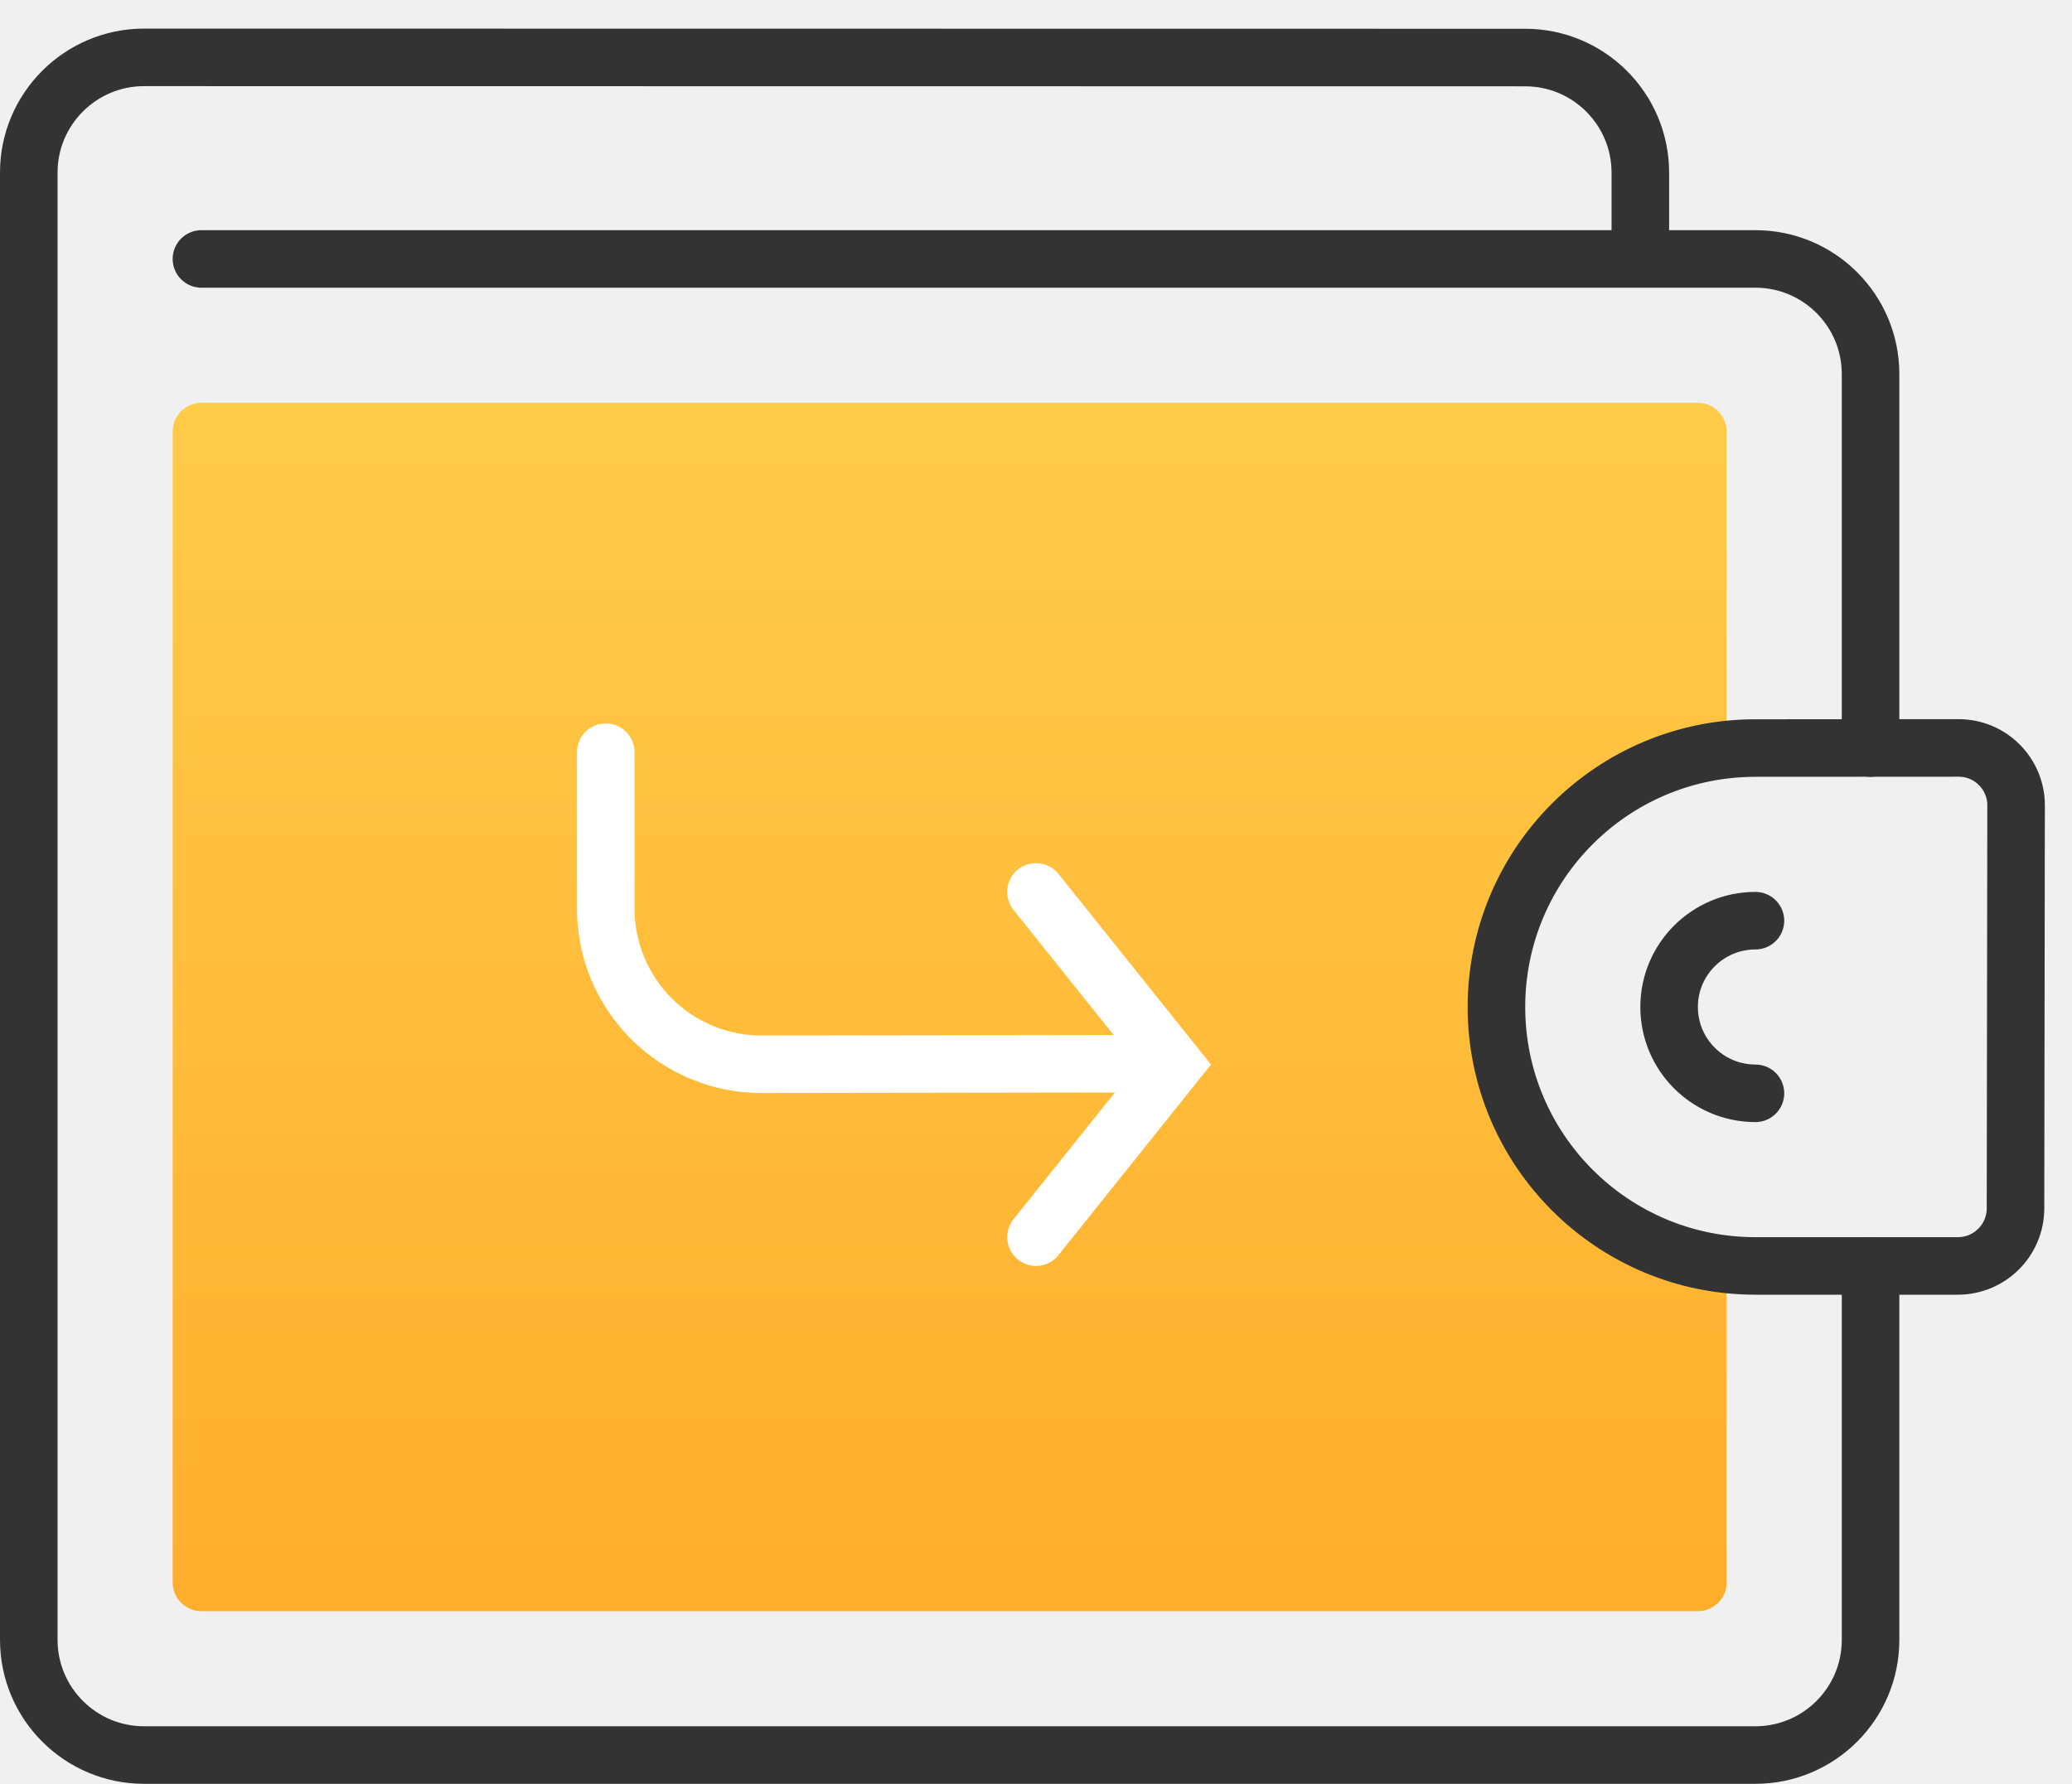
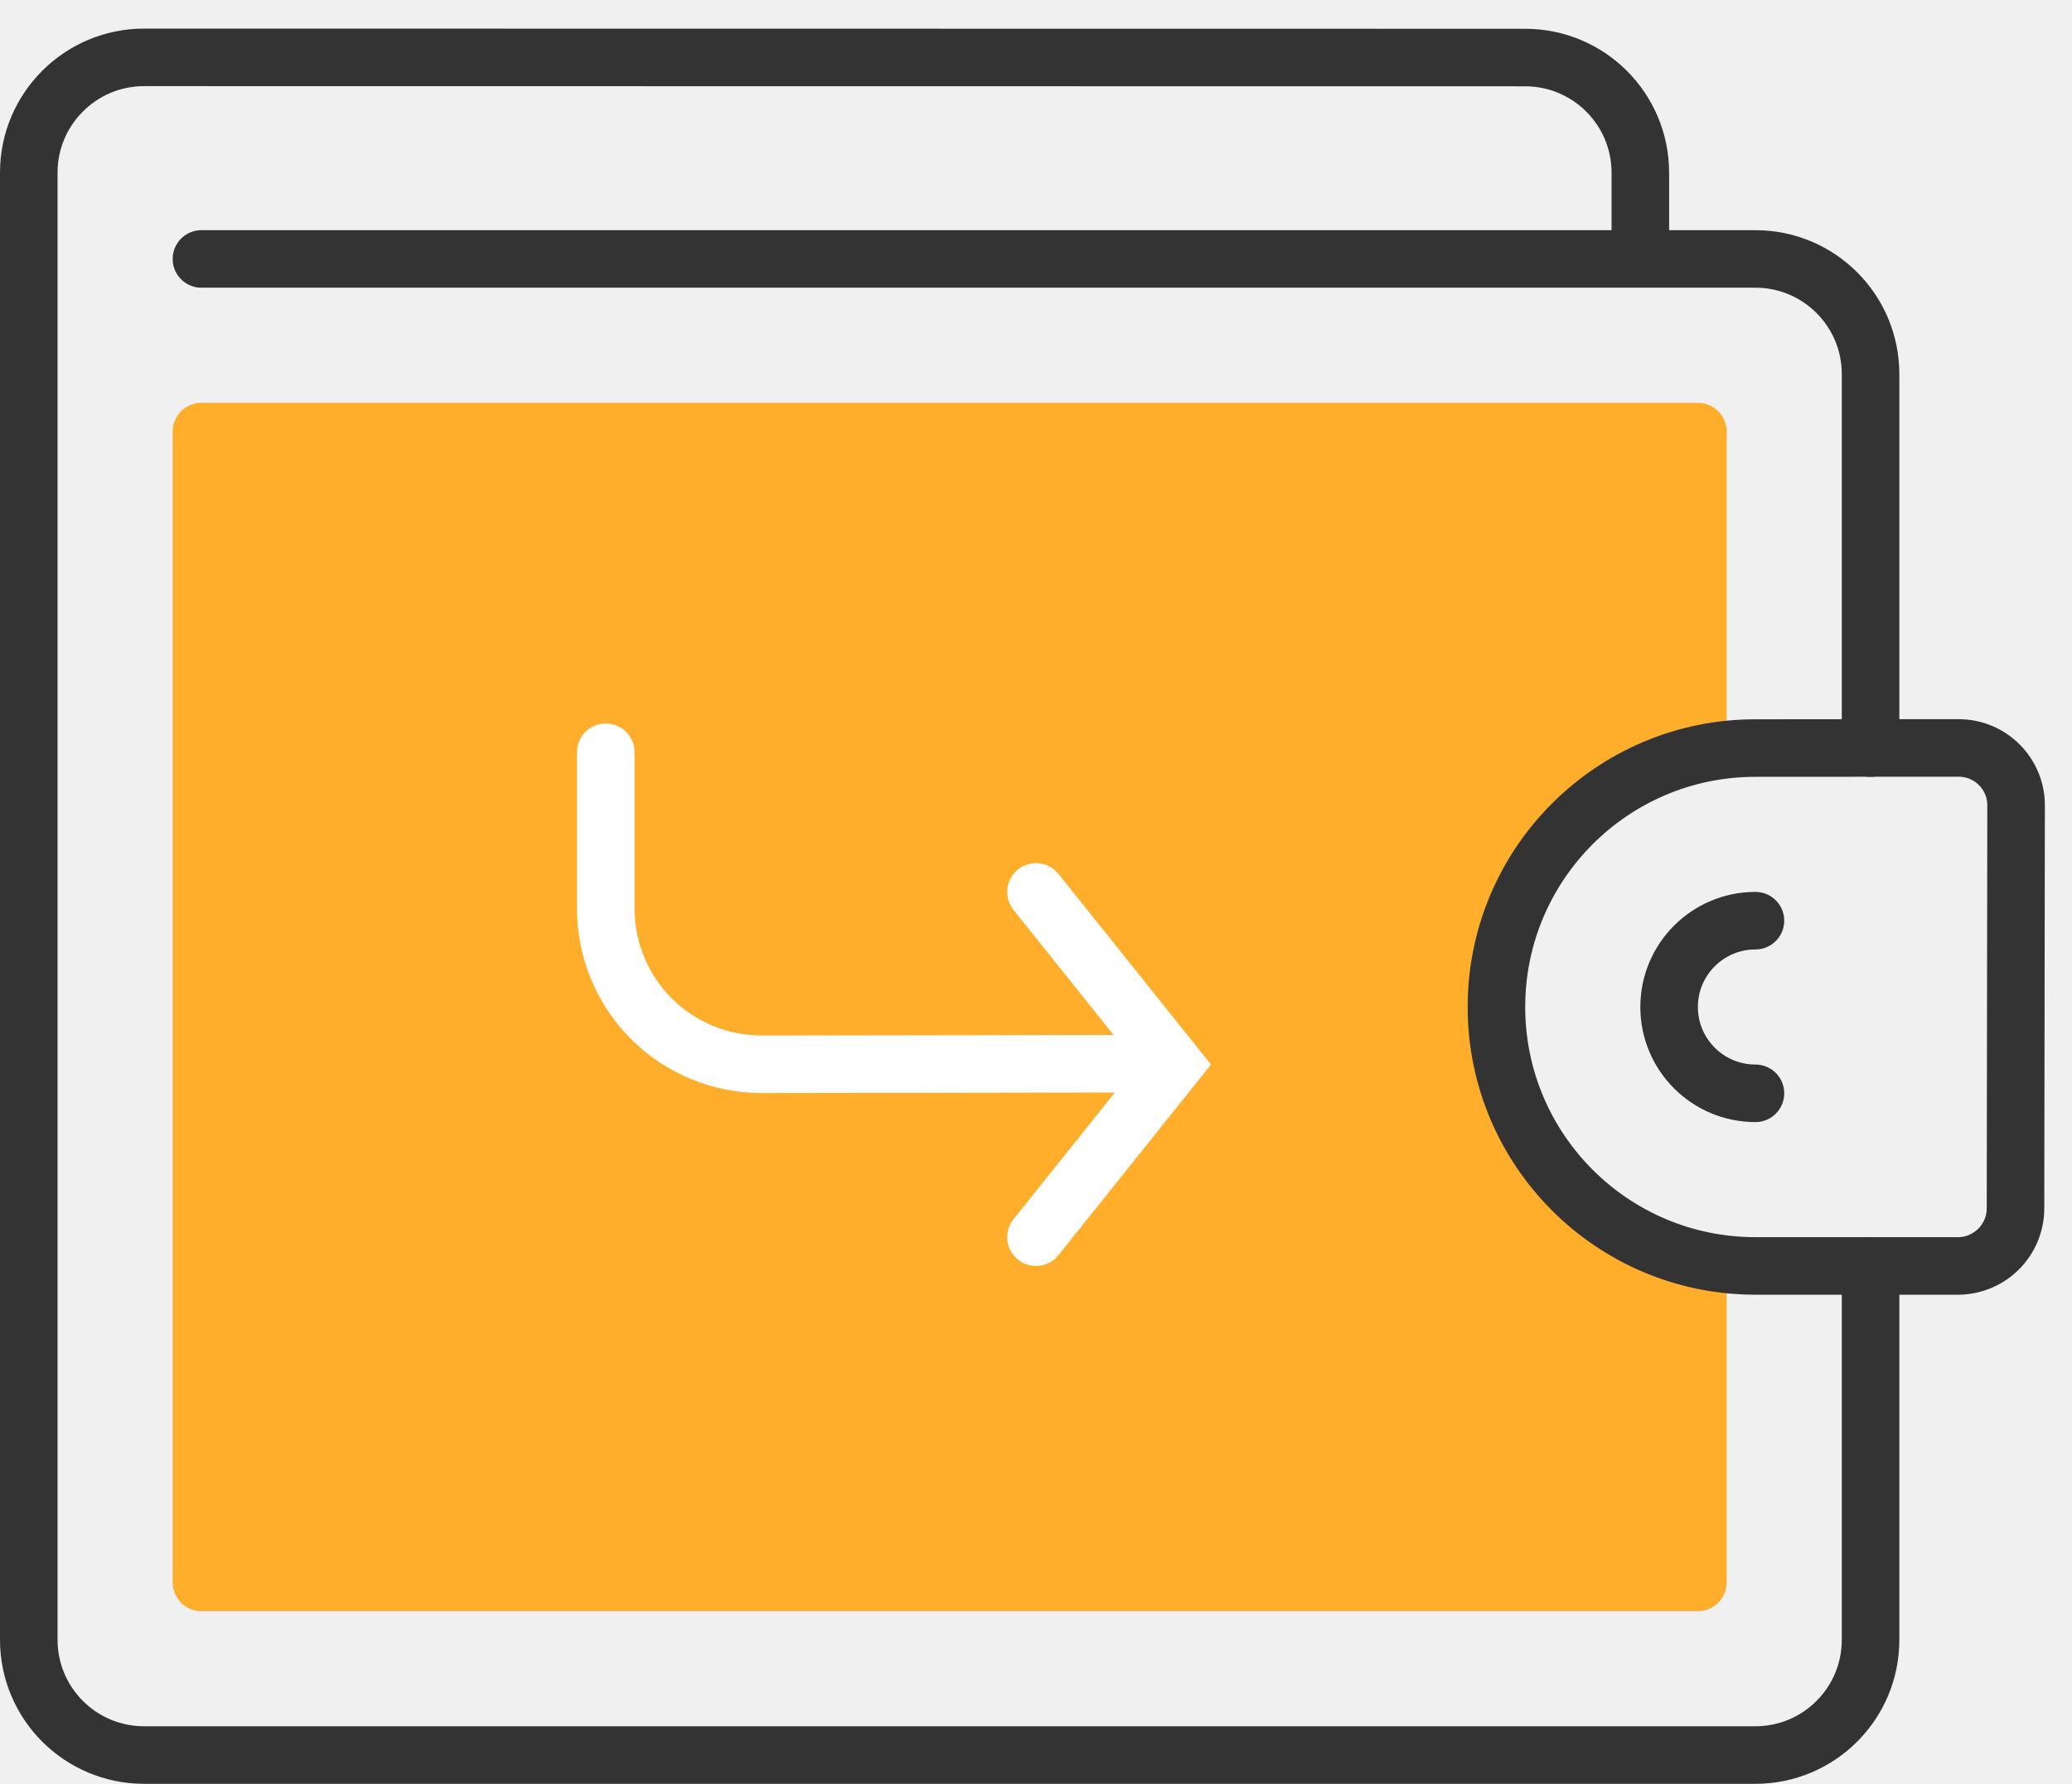
<svg xmlns="http://www.w3.org/2000/svg" width="72" height="62" viewBox="0 0 72 62">
-   <defs>
-     <linearGradient id="a" x1="50%" x2="50%" y1="0%" y2="100%">
-       <stop offset="0%" stop-color="#FFCB48" />
-       <stop offset="100%" stop-color="#FFAE2C" />
-     </linearGradient>
-   </defs>
  <g fill="none" fill-rule="evenodd">
    <path stroke="#333" stroke-linecap="round" stroke-linejoin="round" stroke-width="2" d="M1 5.998c0-2.212 1.8-4.004 4.005-4.004L52.995 2A4.002 4.002 0 0 1 57 6v2.994M7 9h54.009A4 4 0 0 1 65 13v13m0 18v13c0 2.21-1.795 4-4.003 4H5.003A4.007 4.007 0 0 1 1 57V6" />
-     <path fill="url(#a)" d="M59 20.055V8.997A1 1 0 0 0 57.993 8H6.007C5.45 8 5 8.446 5 8.997v40.006A1 1 0 0 0 6.007 50h51.986c.556 0 1.007-.446 1.007-.997V37.945a9.001 9.001 0 0 1 0-17.89z" transform="translate(1 6)" />
+     <path fill="#FFAE2C" d="M60 26.055a9.001 9.001 0 0 0 0 17.89v11.058c0 .55-.45.997-1.007.997H7.007A1 1 0 0 1 6 55.003V14.997c0-.55.45-.997 1.007-.997h51.986a1 1 0 0 1 1.007.997v11.058z" />
    <g stroke="#FFF" stroke-linecap="round" stroke-width="2">
      <path d="M21.05 26.146v5.427a5.41 5.41 0 0 0 5.423 5.418l13.545-.02" />
      <path d="M36 43l4.8-6-4.8-6" />
    </g>
    <g stroke="#333" stroke-width="2">
      <path stroke-linecap="round" stroke-linejoin="round" d="M61 32a3 3 0 1 0 0 6" />
      <path d="M70.058 27.99a1.997 1.997 0 0 0-1.997-1.994L61 26a9 9 0 1 0 0 18h7.029a2.004 2.004 0 0 0 2.008-1.996l.02-14.013z" />
    </g>
  </g>
</svg>
